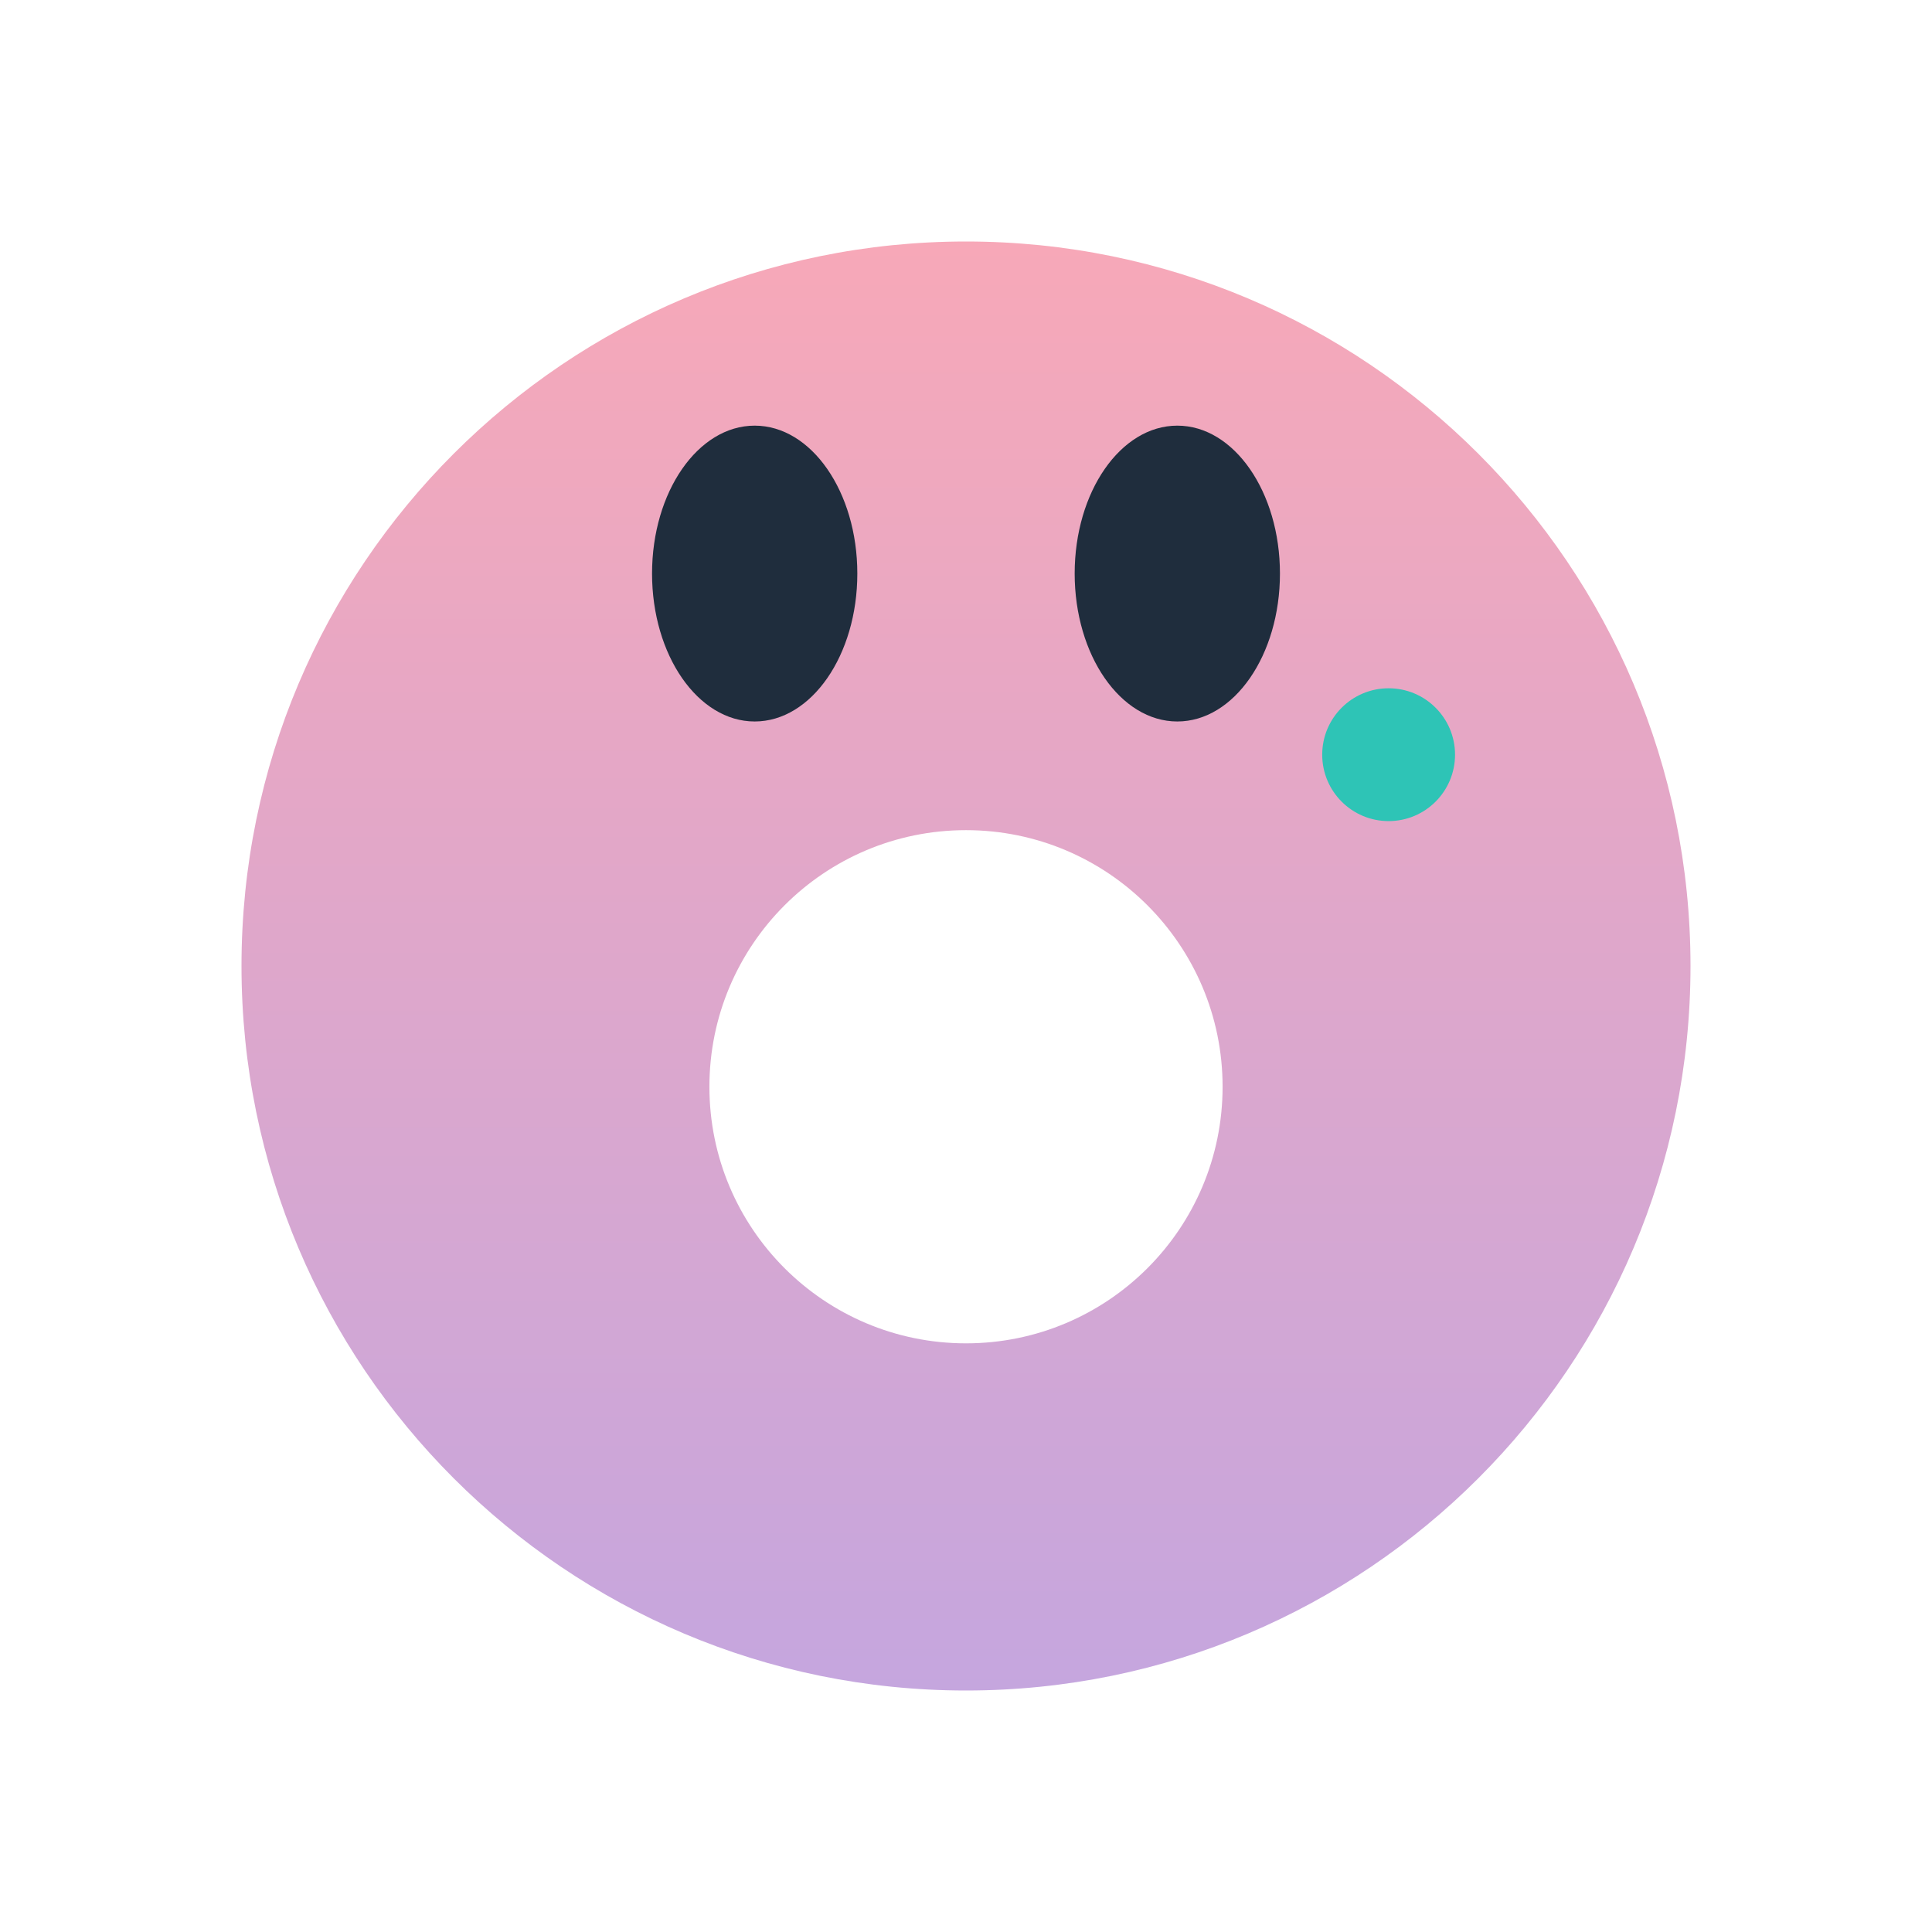
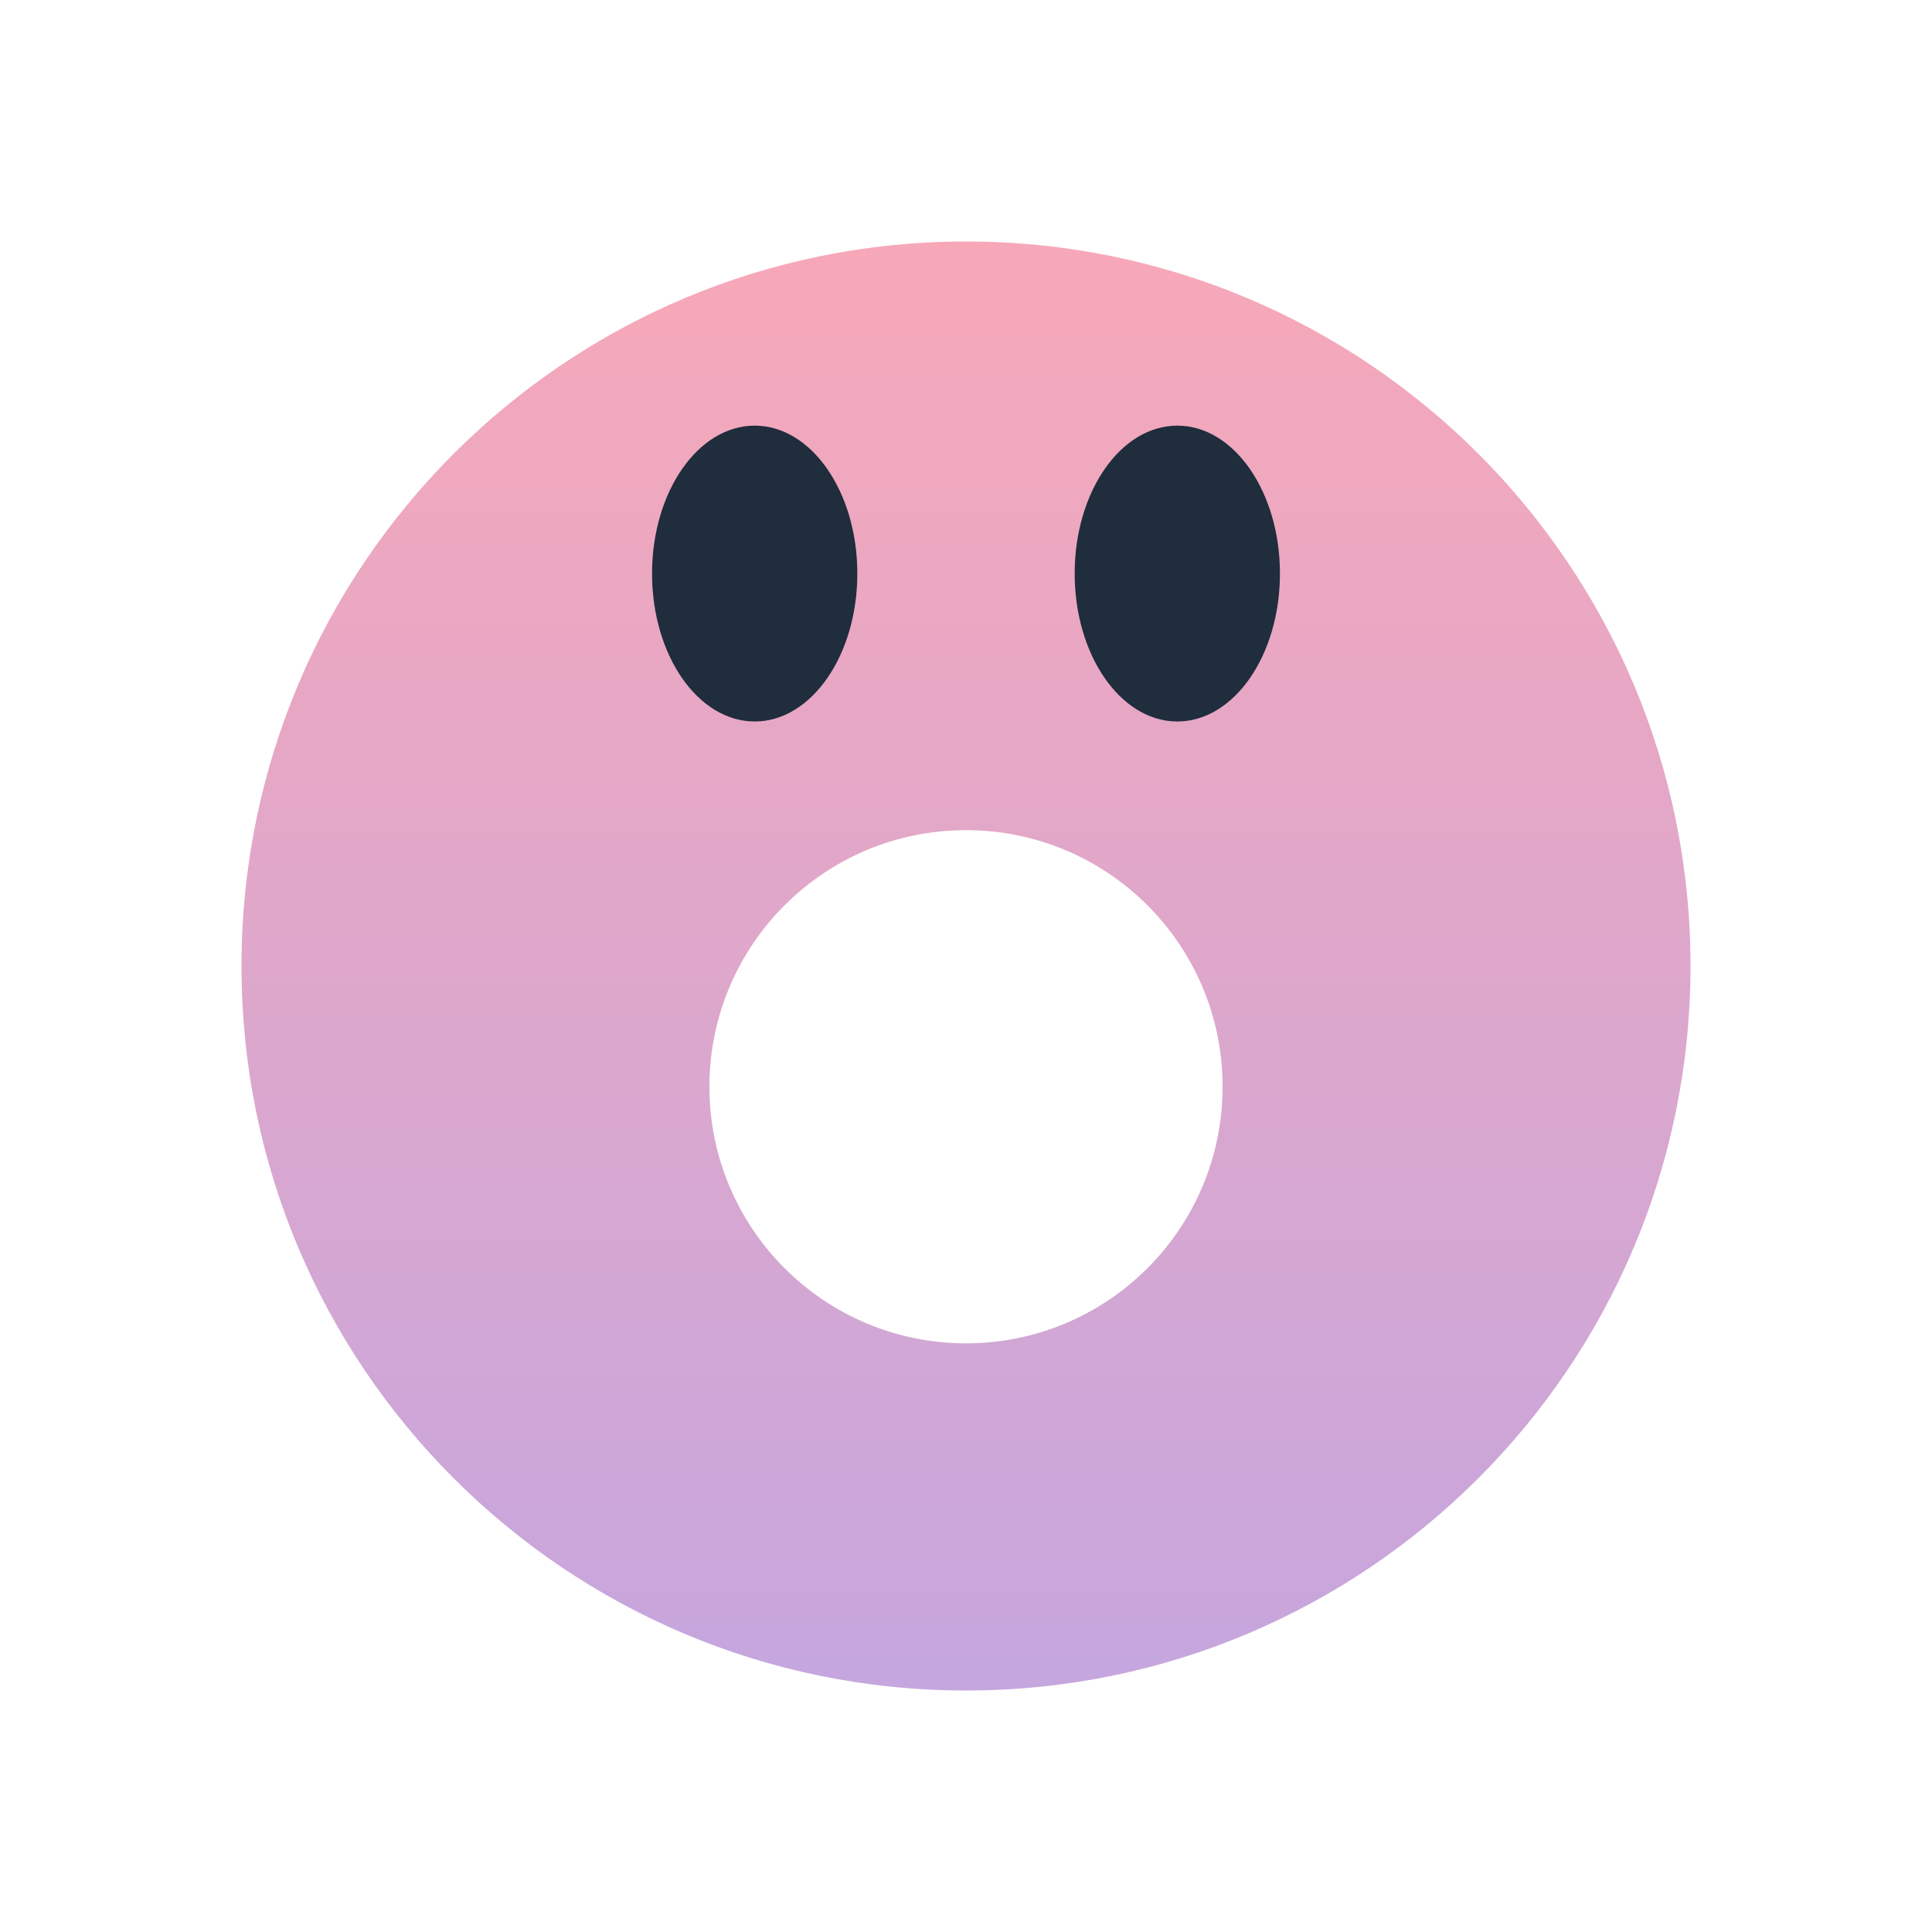
<svg xmlns="http://www.w3.org/2000/svg" width="64" height="64" viewBox="0 0 64 64" role="img" aria-label="圆环">
  <defs>
    <linearGradient id="blob-06-grad" gradientUnits="userSpaceOnUse" x1="0" y1="8" x2="0" y2="58">
      <stop offset="0" stop-color="#F7A8B8" />
      <stop offset="1" stop-color="#C3A6E0" />
    </linearGradient>
    <style>
      .eye { transform-box: fill-box; transform-origin: center; animation: tyche-blink 3.80s ease-in-out infinite; animation-delay: 1.8s; }
      @keyframes tyche-blink { 0%, 92%, 100% { transform: scaleY(1); } 94%, 97% { transform: scaleY(0.03); } }
      @media (prefers-reduced-motion: reduce) { .eye { animation: none; } }
    </style>
  </defs>
  <path class="body" fill="url(#blob-06-grad)" fill-rule="evenodd" d="M8 32a24 24 0 1 0 48 0a24 24 0 1 0-48 0ZM23.5 36a8.5 8.5 0 1 0 17 0a8.5 8.5 0 1 0-17 0Z" />
  <g class="eyes">
    <ellipse class="eye" cx="25" cy="19" rx="3.4" ry="4.9" fill="#1F2D3D" />
    <ellipse class="eye" cx="39" cy="19" rx="3.4" ry="4.9" fill="#1F2D3D" />
  </g>
-   <circle class="dot" cx="46" cy="25" r="2.2" fill="#2EC4B6" />
</svg>
